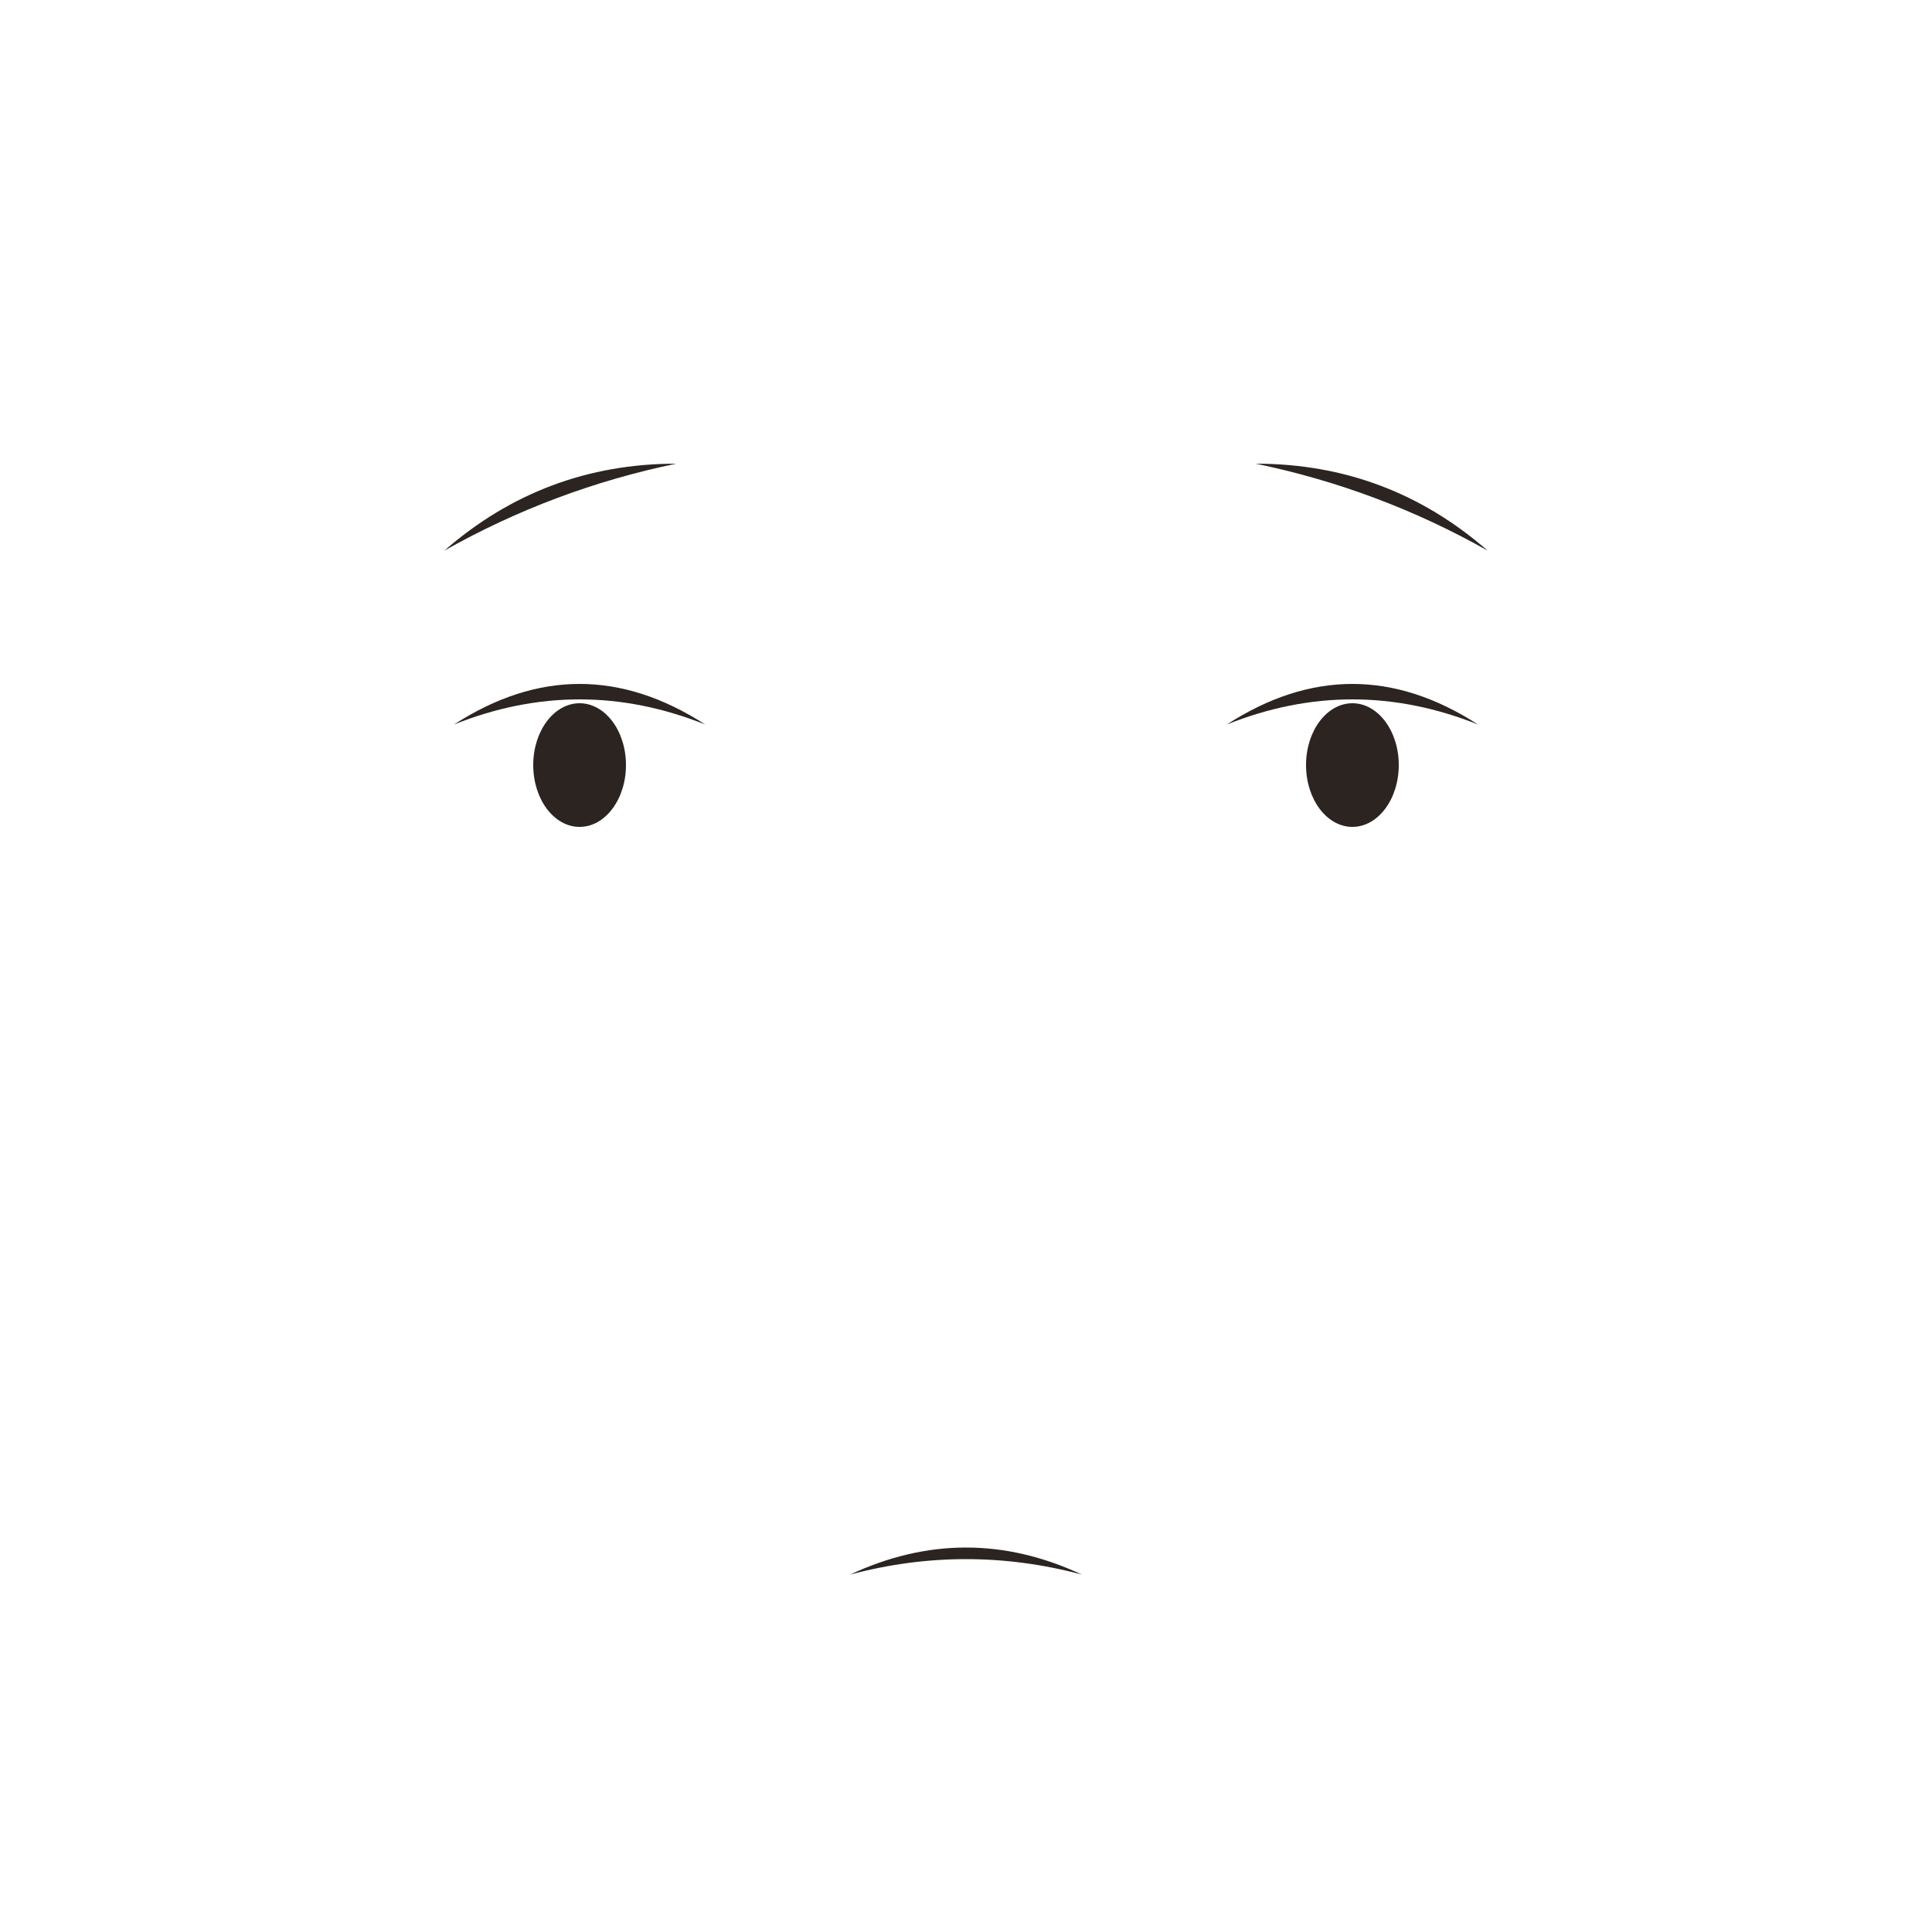
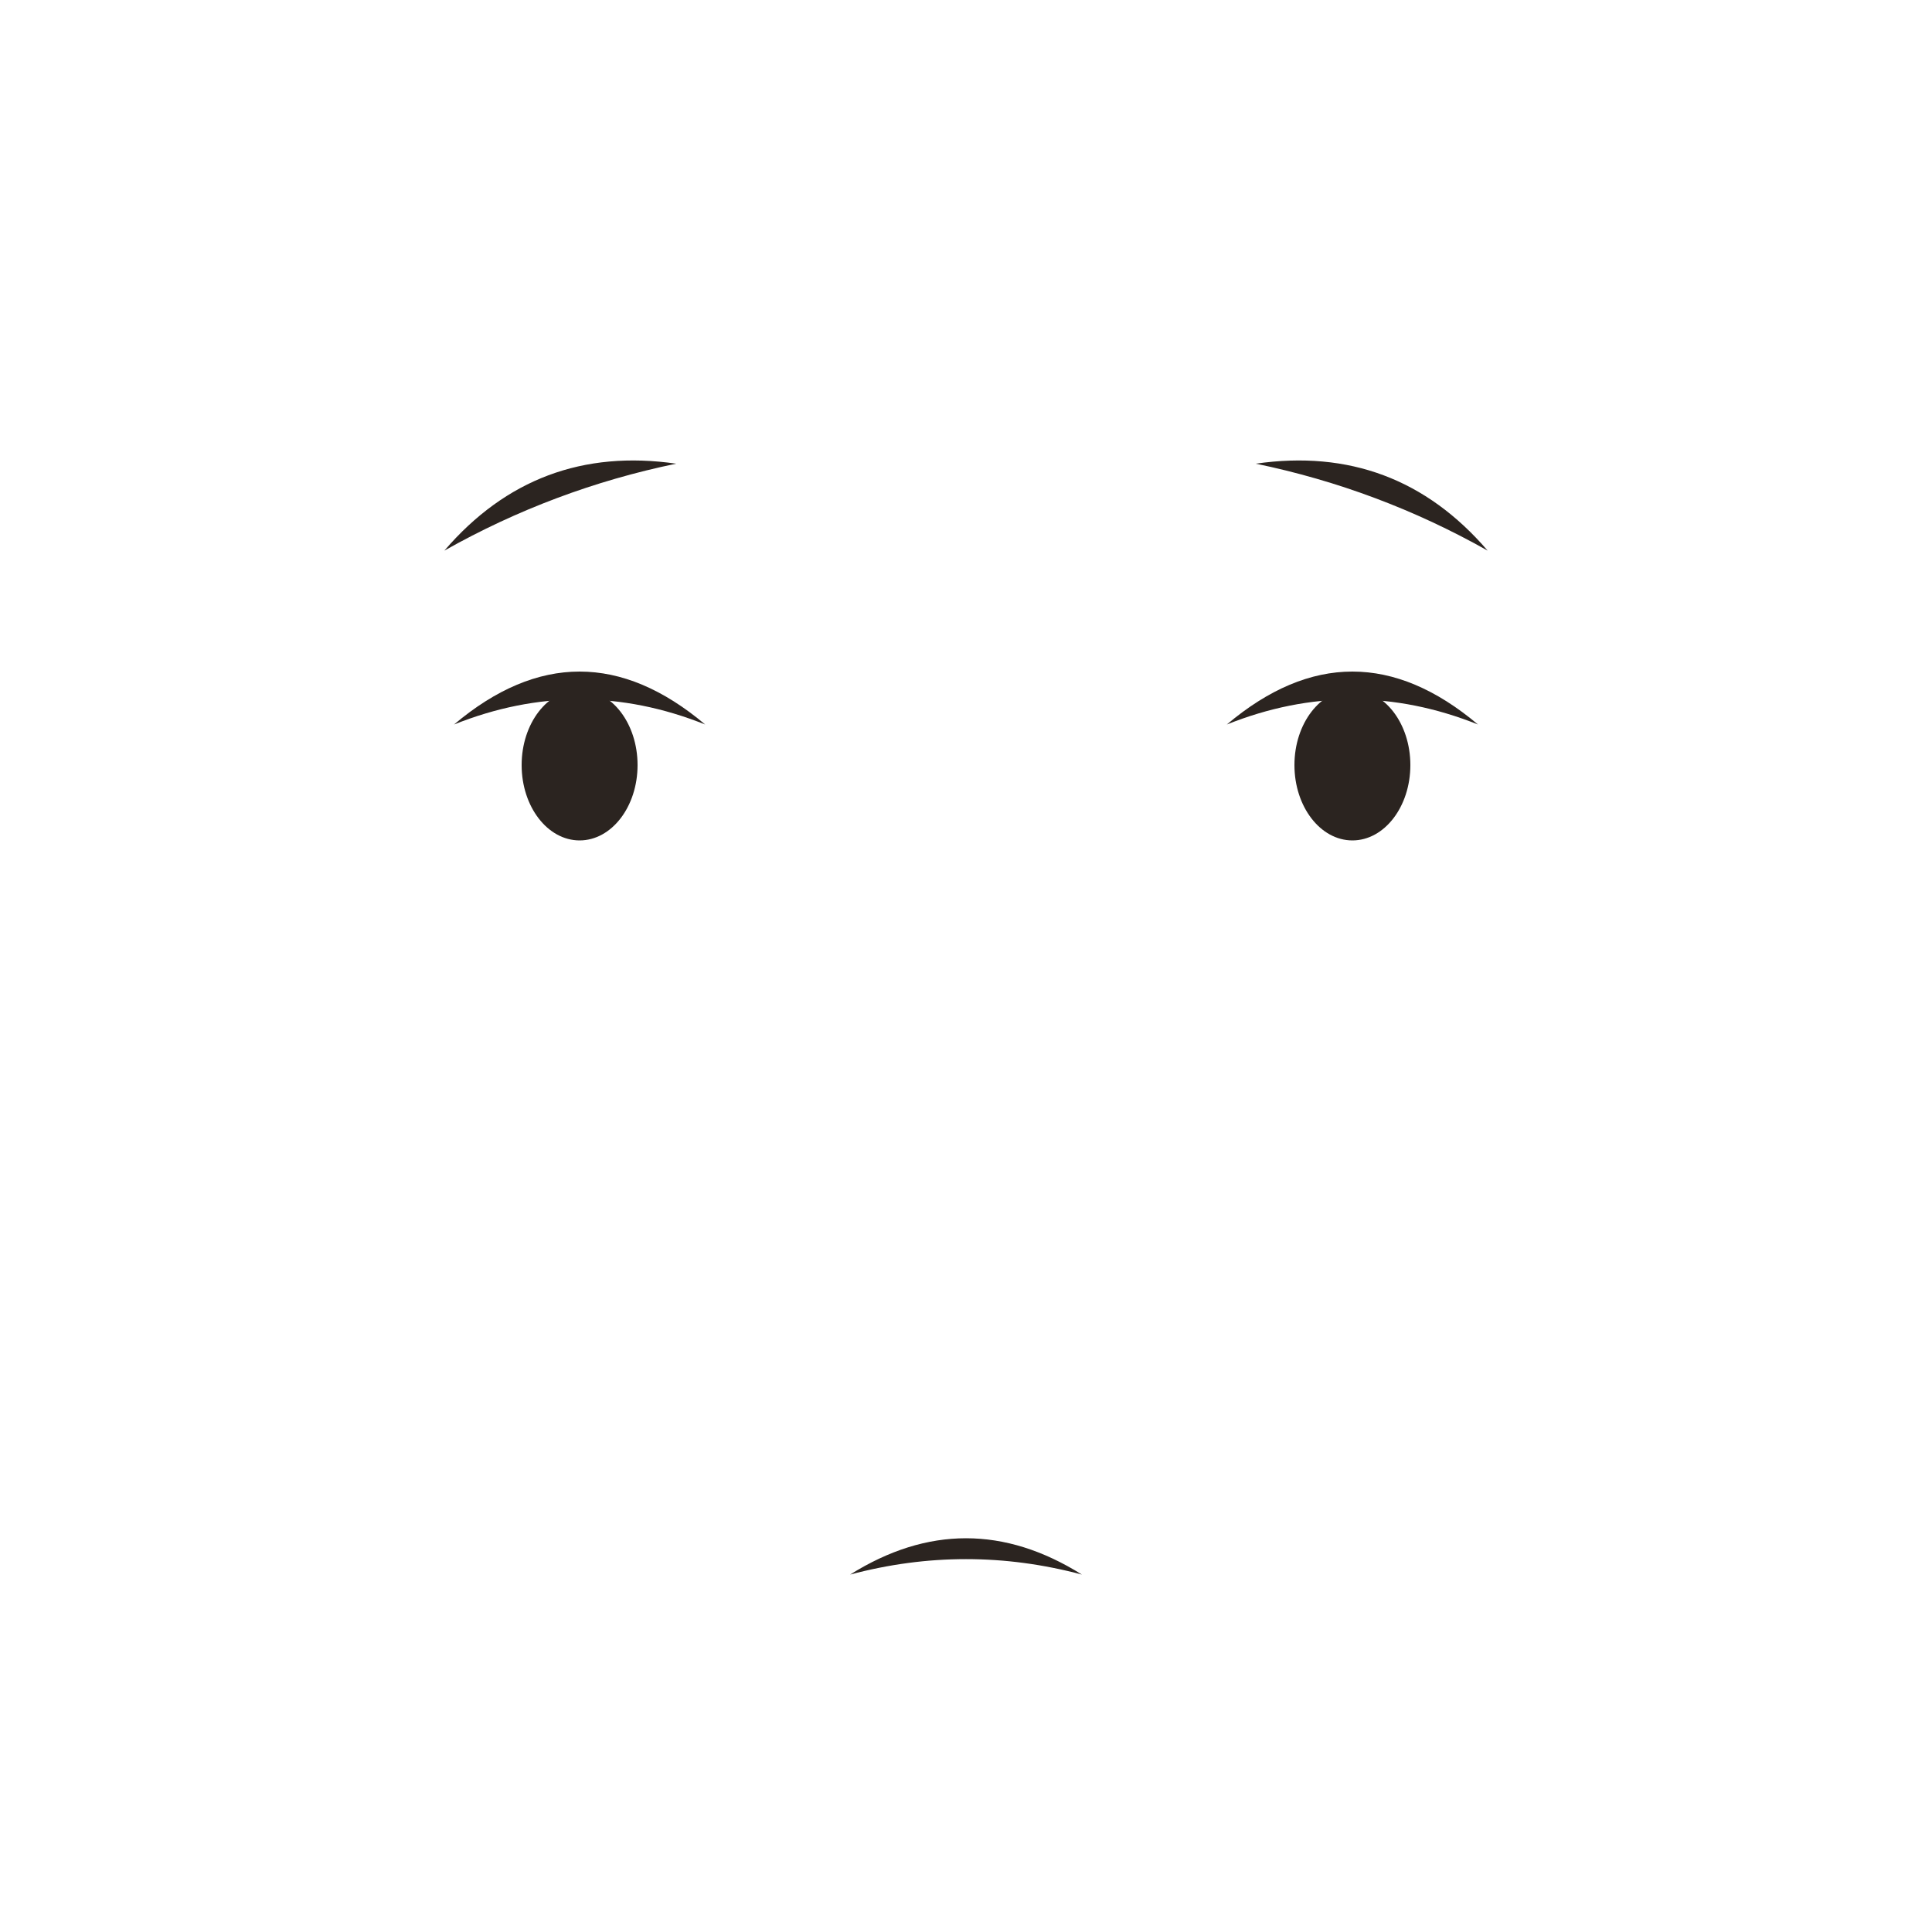
<svg xmlns="http://www.w3.org/2000/svg" viewBox="0 0 100 100" width="512" height="512">
-   <ellipse cx="30" cy="39.6" rx="2.4" ry="3.2" fill="#2b2420" />
-   <path d="M23.5,37.5 Q30,34.9 36.5,37.5 Q30,33.3 23.5,37.5 Z" fill="#2b2420" />
-   <ellipse cx="70" cy="39.6" rx="2.4" ry="3.2" fill="#2b2420" />
-   <path d="M63.5,37.5 Q70,34.9 76.5,37.5 Q70,33.3 63.5,37.5 Z" fill="#2b2420" />
-   <path d="M23,28.5 Q28.649,25.314 35,24 Q28.157,24.003 23,28.5 Z" fill="#2b2420" />
-   <path d="M77,28.5 Q71.351,25.314 65,24 Q71.843,24.003 77,28.5 Z" fill="#2b2420" />
-   <path d="M44,81.5 Q50,79.9 56,81.5 Q50,78.7 44,81.5 Z" fill="#2b2420" />
+   <ellipse cx="30" cy="39.6" rx="3" ry="3.9" fill="#2b2420" />
+   <path d="M23.5,37.5 Q30,34.9 36.5,37.5 Q30,32.02 23.5,37.5 Z" fill="#2b2420" />
+   <ellipse cx="70" cy="39.6" rx="3" ry="3.9" fill="#2b2420" />
+   <path d="M63.5,37.5 Q70,34.9 76.5,37.5 Q70,32.02 63.5,37.5 Z" fill="#2b2420" />
+   <path d="M23,28.5 Q28.649,25.314 35,24 Q27.764,22.954 23,28.5 Z" fill="#2b2420" />
+   <path d="M77,28.5 Q71.351,25.314 65,24 Q72.236,22.954 77,28.5 Z" fill="#2b2420" />
+   <path d="M44,81.5 Q50,79.9 56,81.5 Q50,77.74 44,81.5 Z" fill="#2b2420" />
</svg>
